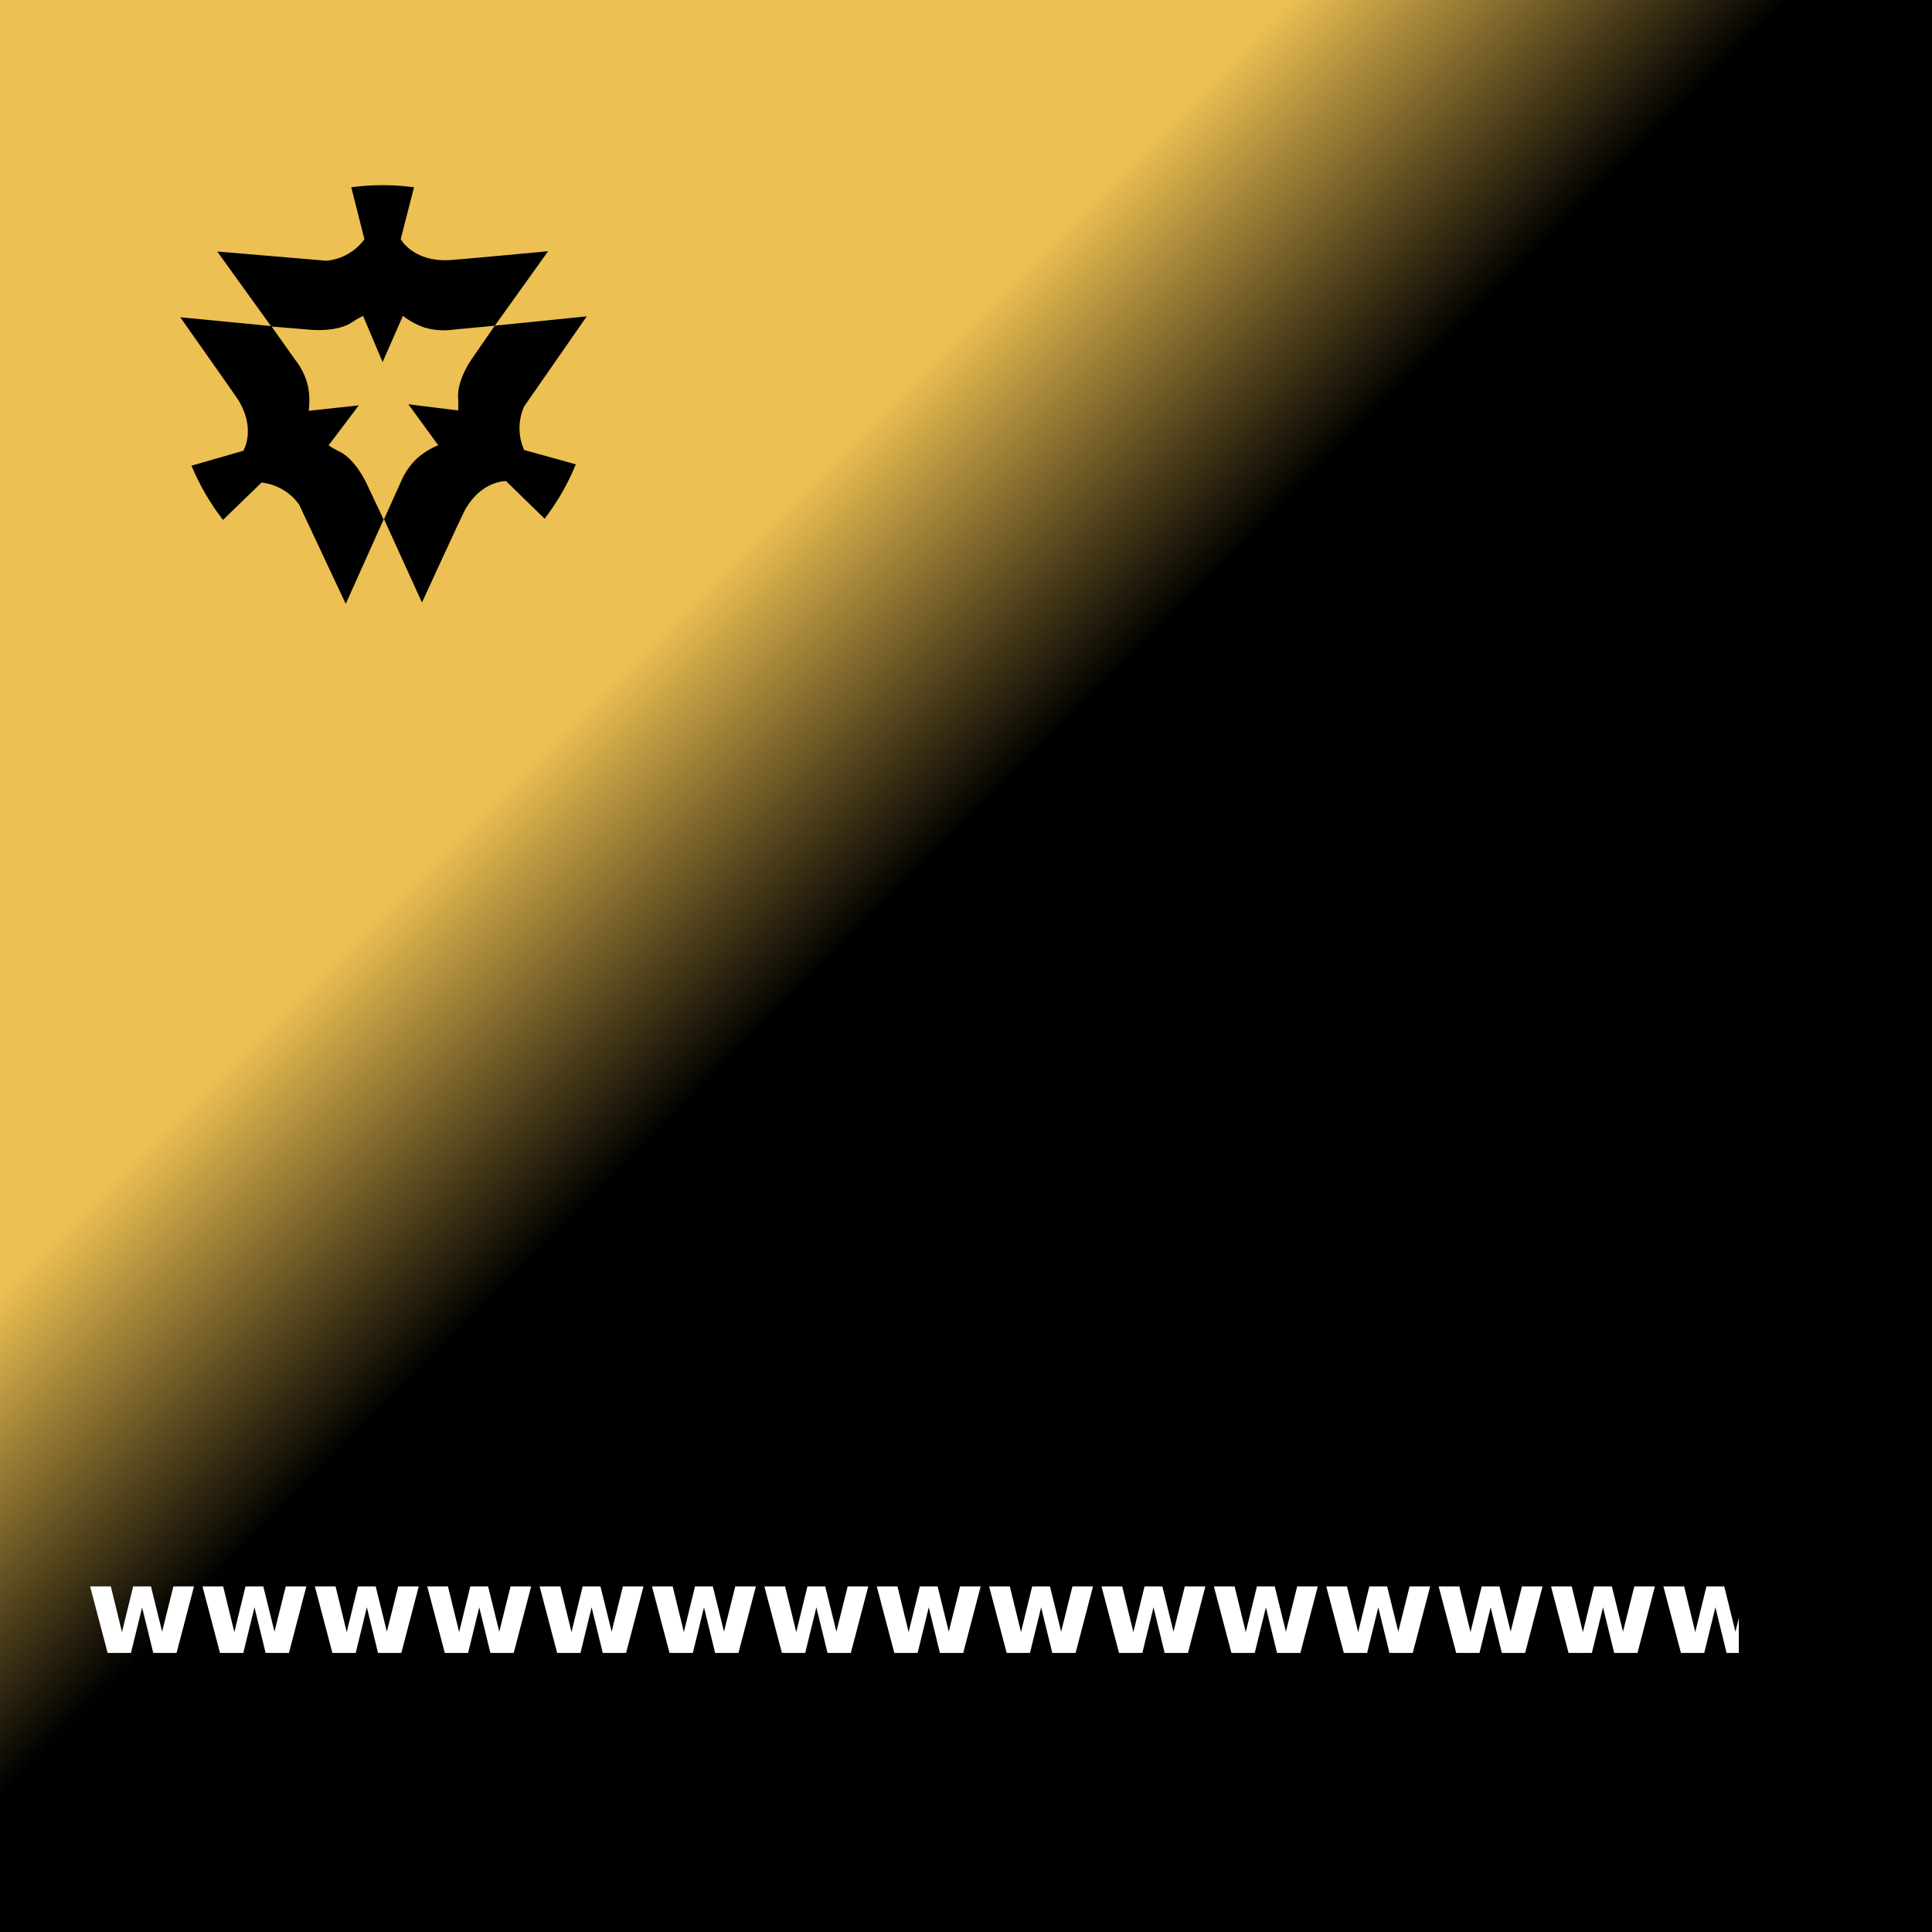
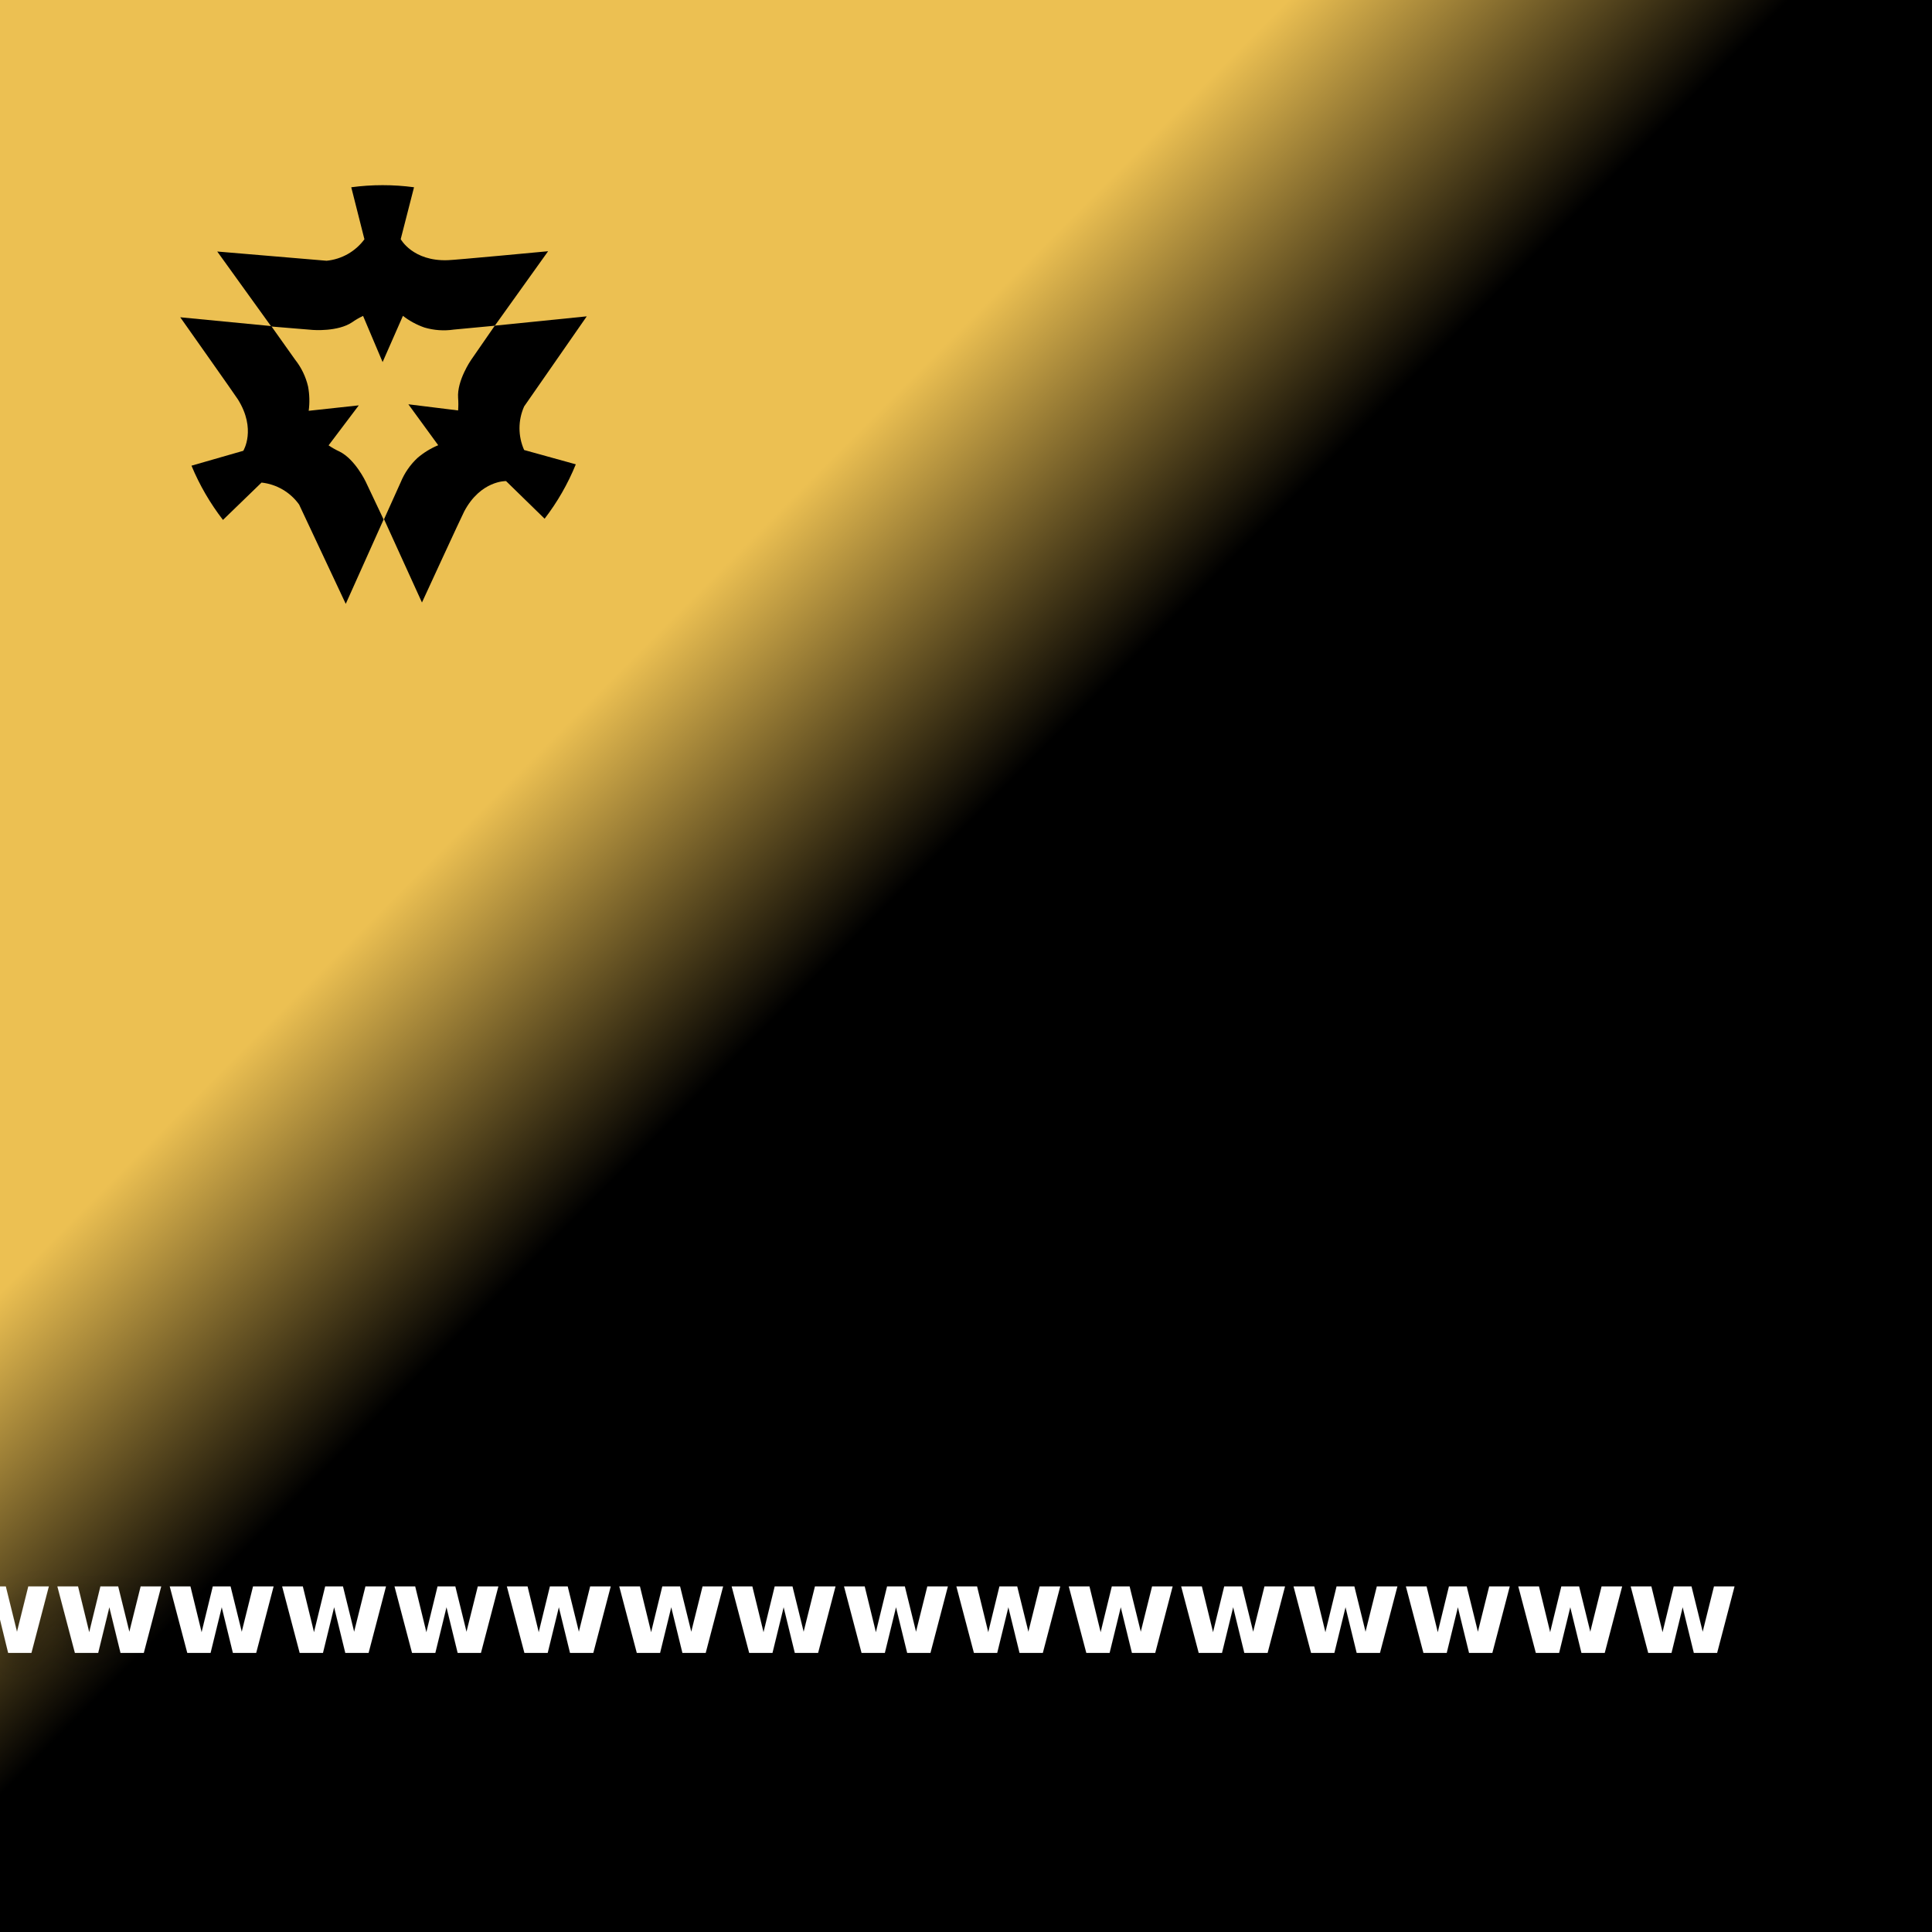
<svg xmlns="http://www.w3.org/2000/svg" width="270" height="270" viewBox="0 0 270 270" fill="none" data-ember-extension="1">
  <rect width="270" height="270" fill="url(#paint0_linear)" />
  <defs>
    <filter id="dropShadow" color-interpolation-filters="sRGB" filterUnits="userSpaceOnUse" height="270" width="270">
      <feDropShadow dx="0" dy="1" stdDeviation="2" flood-opacity="0.225" width="200%" height="200%" />
    </filter>
  </defs>
  <path d="M30.36,35.15l15.28,1.29a7.47,7.47,0,0,0,5.29-3l-1.84-7.27a33,33,0,0,1,8.77,0L56,33.42s1.69,3.13,6.6,2.94c.75,0,14-1.25,14-1.25L69.15,45.52l-5.73.54a9.57,9.57,0,0,1-4.11-.29,10.59,10.59,0,0,1-3-1.63L53.47,50.6l-2.73-6.45a10.13,10.13,0,0,0-1.52.88c-2,1.36-5.49,1.08-5.49,1.08l-5.82-.48Z" style="fill:#000000" />
  <path d="M48.32,84.39,41.8,70.51a7.45,7.45,0,0,0-5.25-3.07l-5.39,5.22a33.26,33.26,0,0,1-4.4-7.58L34,63s1.86-3-.75-7.18c-.4-.63-8.06-11.48-8.06-11.48l12.72,1.23,3.33,4.69A9.54,9.54,0,0,1,43.05,54a10.71,10.71,0,0,1,.09,3.41l7-.76-4.22,5.59a10.44,10.44,0,0,0,1.52.86c2.19,1.08,3.67,4.22,3.67,4.22l2.5,5.28Z" style="fill:#000000" />
  <path d="M82,44.21,73.25,56.8a7.46,7.46,0,0,0,0,6.09l7.22,2a32.65,32.65,0,0,1-4.36,7.6l-5.39-5.26s-3.55-.1-5.85,4.25c-.35.66-5.9,12.72-5.9,12.72l-5.3-11.64L56,67.39A9.69,9.69,0,0,1,58.34,64a10.82,10.82,0,0,1,2.9-1.78L57.07,56.5l6.95.86a11.11,11.11,0,0,0,0-1.76c-.17-2.43,1.81-5.29,1.81-5.29l3.32-4.8Z" style="fill:#000000" />
-   <text x="12" y="231" font-size="17px" fill="white" filter="url(#dropShadow)" style="&#10;    word-spacing: 1px;&#10;">wwwwwwwwwwwwwwwwwwww</text>
+   <text style="text-anchor: end;" x="90%" y="231" font-size="17px" fill="white" filter="url(#dropShadow)">wwwwwwwwwwwwwwwwwwww</text>
  <defs>
    <style>
        text {
          font-family: Plus Jakarta Sans, DejaVu Sans, Noto Color Emoji, Apple Color Emoji, sans-serif;
          font-style: normal;
          font-weight: bold;
          line-height: 34px;
        }
      </style>
    <linearGradient id="paint0_linear" x1="110.5" y1="140" x2="-30" gradientUnits="userSpaceOnUse" y42="37.5">
      <stop stop-color="#000000" />
      <stop offset="0.25" stop-color="#ECc052" />
      <stop offset="1" stop-color="#ECc052" />
    </linearGradient>
    <linearGradient id="paint1_linear" x1="0" y1="0" x2="269.553" y2="285.527" gradientUnits="userSpaceOnUse">
      <stop stop-color="#000000" />
      <stop offset="1" stop-color="#22222" />
    </linearGradient>
  </defs>
</svg>
